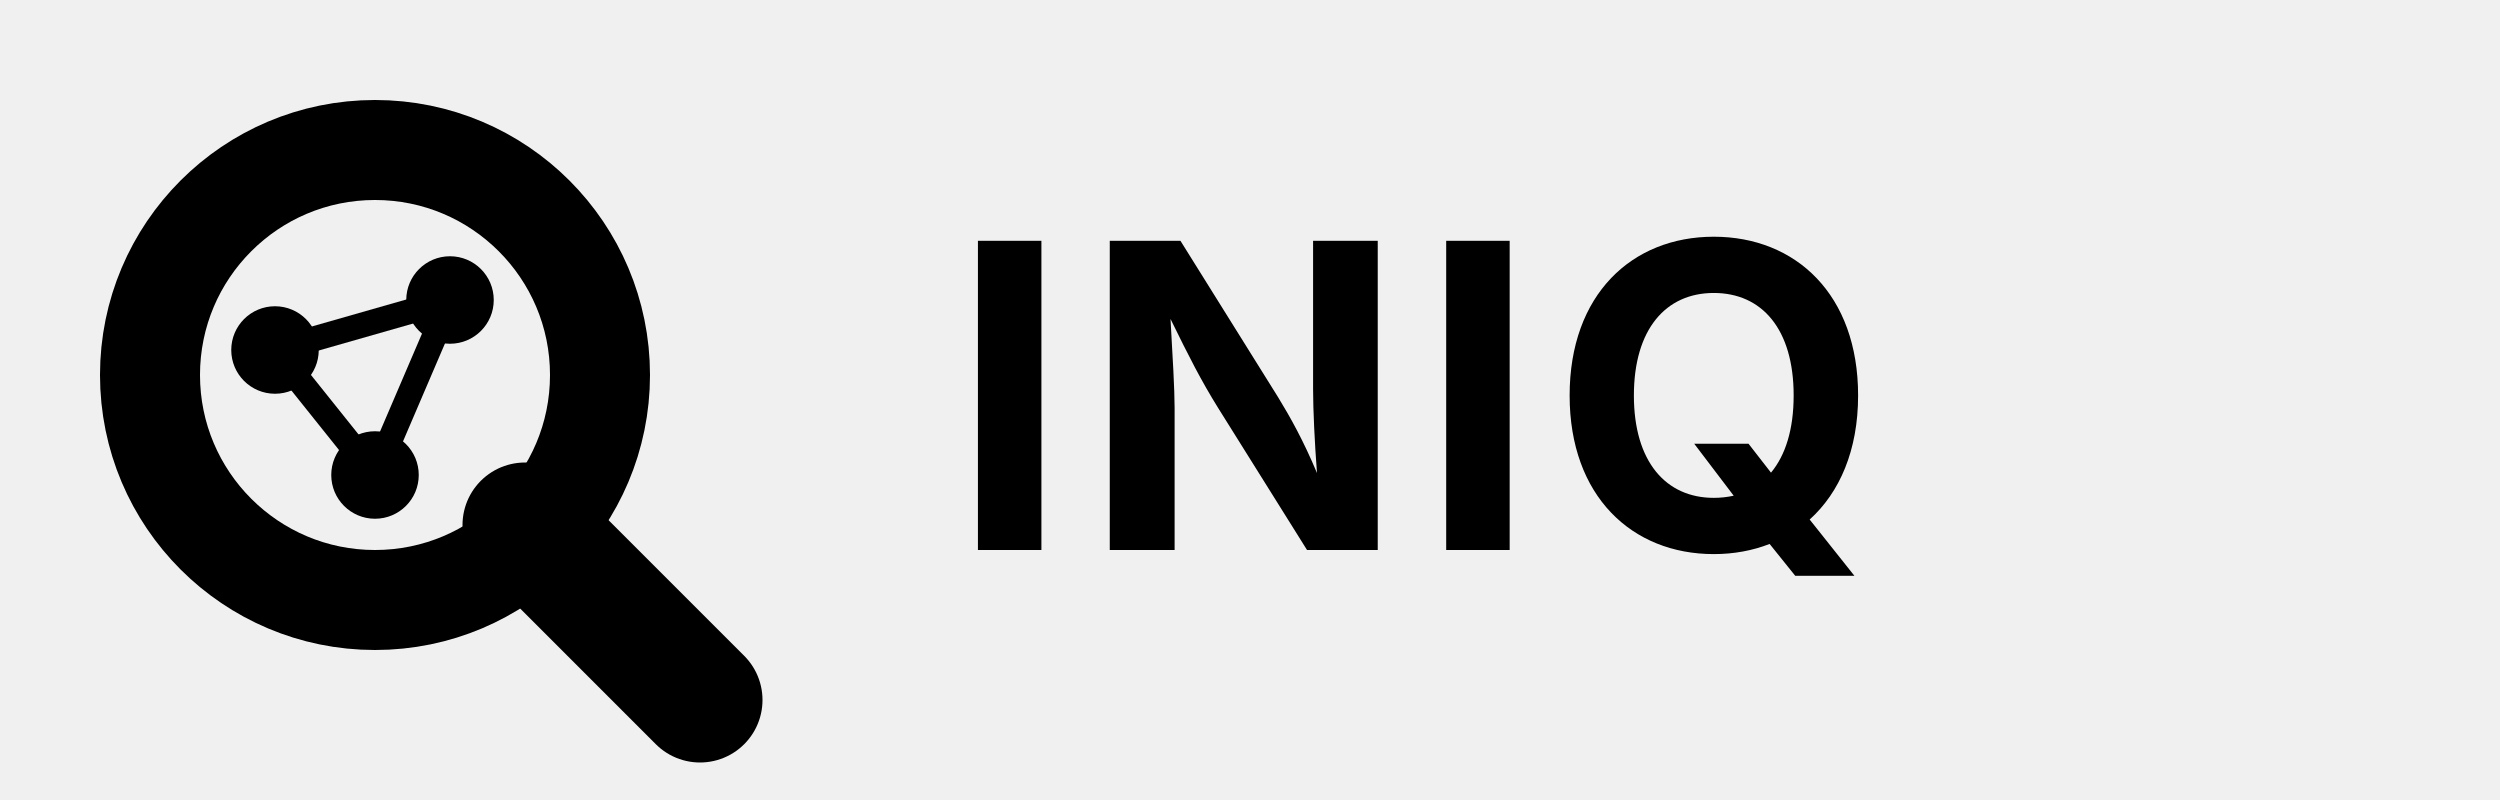
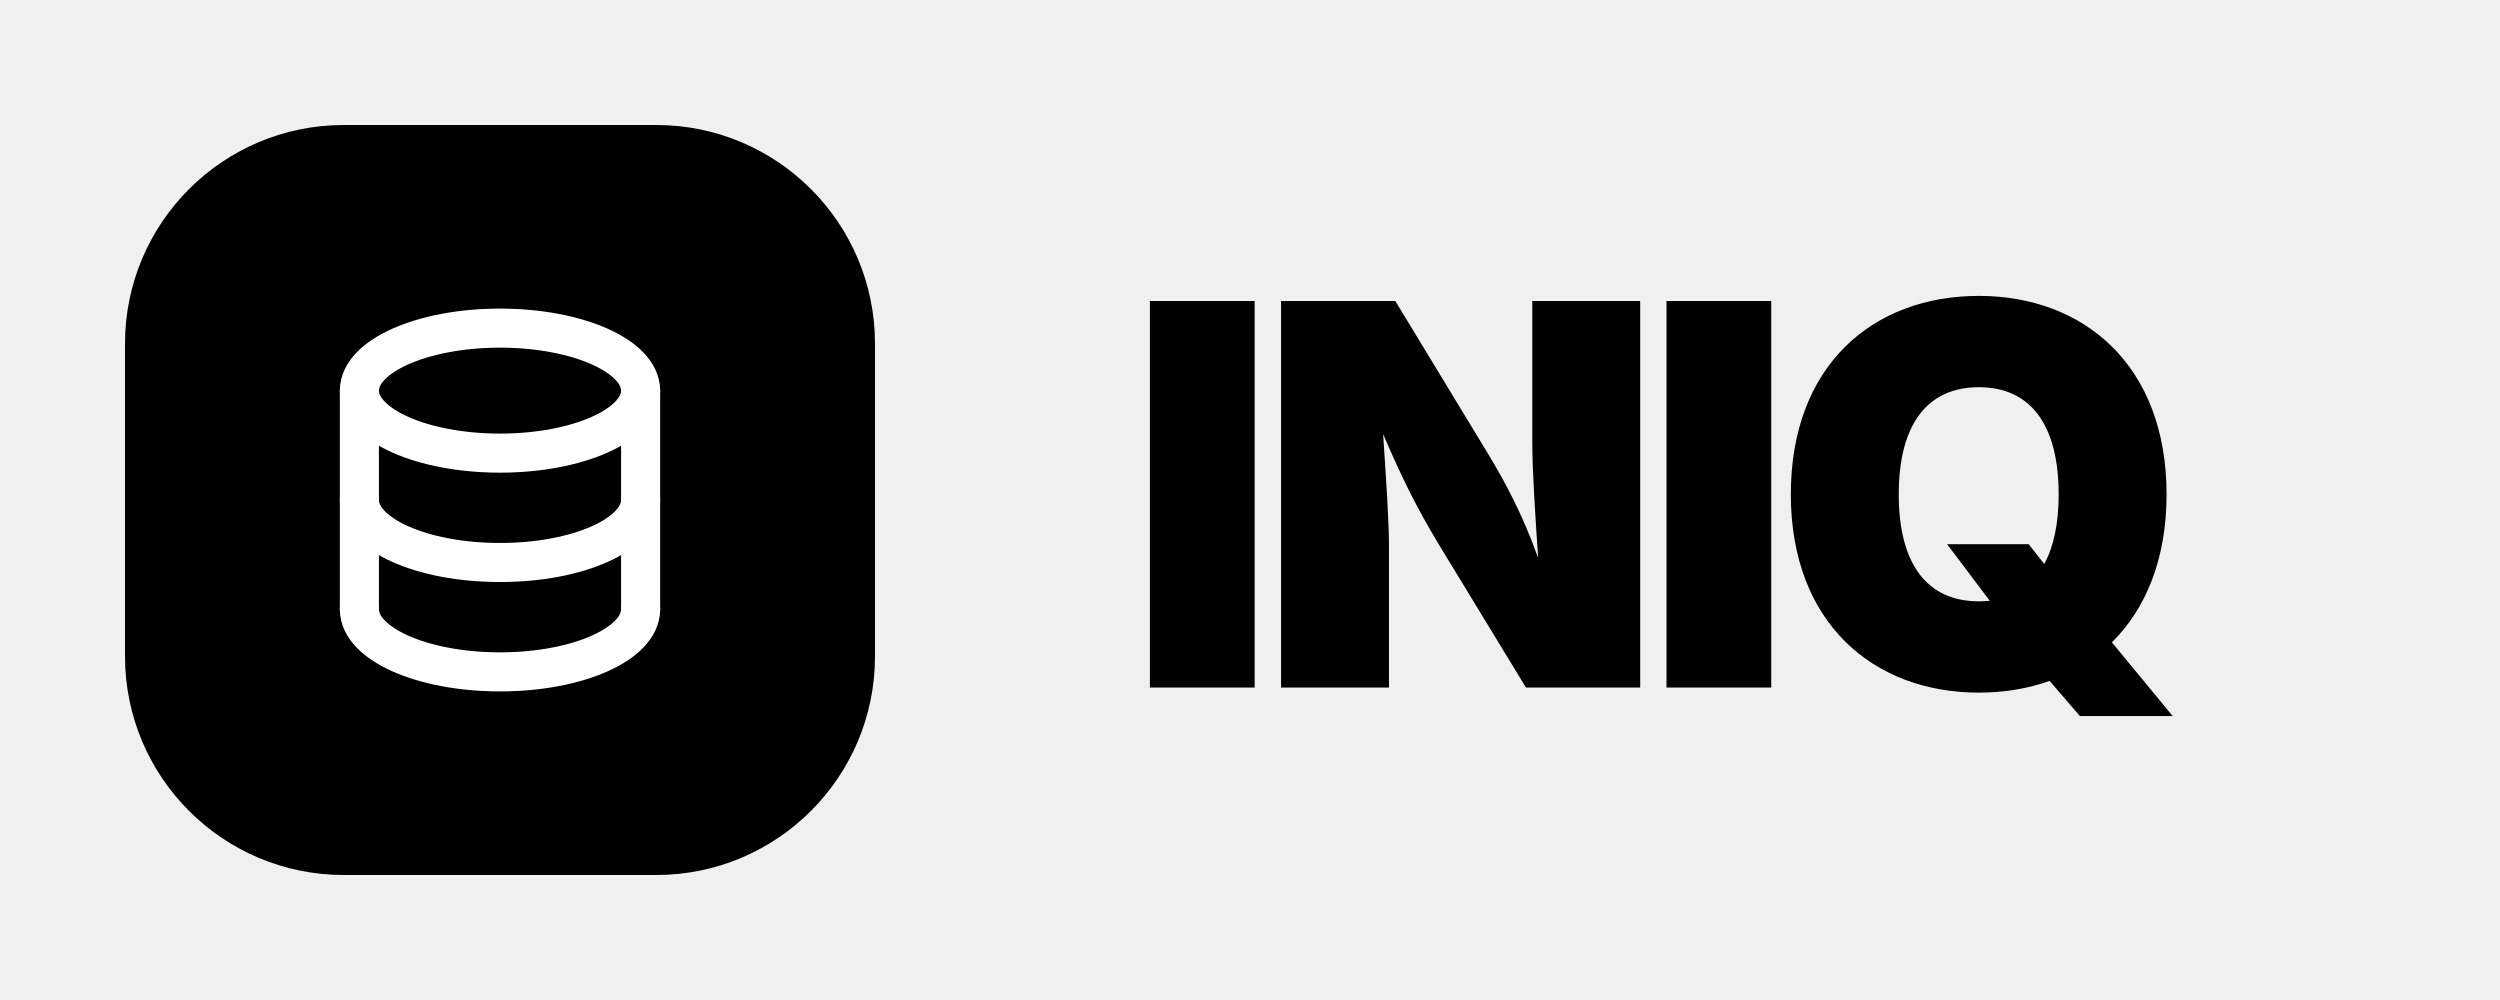
- <svg xmlns="http://www.w3.org/2000/svg" viewBox="0 0 200 64" width="800" height="256">
-   <g transform="translate(0, 0)">
-     <line x1="22" y1="28" x2="36" y2="24" stroke="#000000" stroke-width="2" />
-     <line x1="36" y1="24" x2="30" y2="38" stroke="#000000" stroke-width="2" />
-     <line x1="30" y1="38" x2="22" y2="28" stroke="#000000" stroke-width="2" />
-     <circle cx="30" cy="30" r="18" fill="none" stroke="#000000" stroke-width="8" />
-     <line x1="42" y1="42" x2="56" y2="56" stroke="#000000" stroke-width="10" stroke-linecap="round" />
-     <circle cx="22" cy="28" r="3.5" fill="#000000" />
-     <circle cx="36" cy="24" r="3.5" fill="#000000" />
-     <circle cx="30" cy="38" r="3.5" fill="#000000" />
+ <svg xmlns="http://www.w3.org/2000/svg" width="160" height="64" viewBox="0 0 160 64">
+   <rect x="8" y="8" width="48" height="48" rx="14" fill="currentColor" />
+   <g transform="translate(18, 18)" fill="none" stroke="white" stroke-width="2.5" stroke-linecap="round" stroke-linejoin="round">
+     <ellipse cx="14" cy="7" rx="9" ry="4" />
+     <path d="M5 7V21M23 7V21" />
+     <path d="M5 14C5 16.2 9 18 14 18C19 18 23 16.2 23 14" />
+     <path d="M5 21C5 23.2 9 25 14 25C19 25 23 23.2 23 21" />
  </g>
-   <text x="76" y="44" font-family="'Inter', 'Satoshi', 'SF Pro', sans-serif" font-weight="700" font-size="34" letter-spacing="1" fill="#000000">INIQ</text>
+   <text x="72" y="44" font-family="'Sora', 'Inter', sans-serif" font-weight="900" font-size="34" letter-spacing="-1.5" fill="currentColor">INIQ</text>
</svg>
